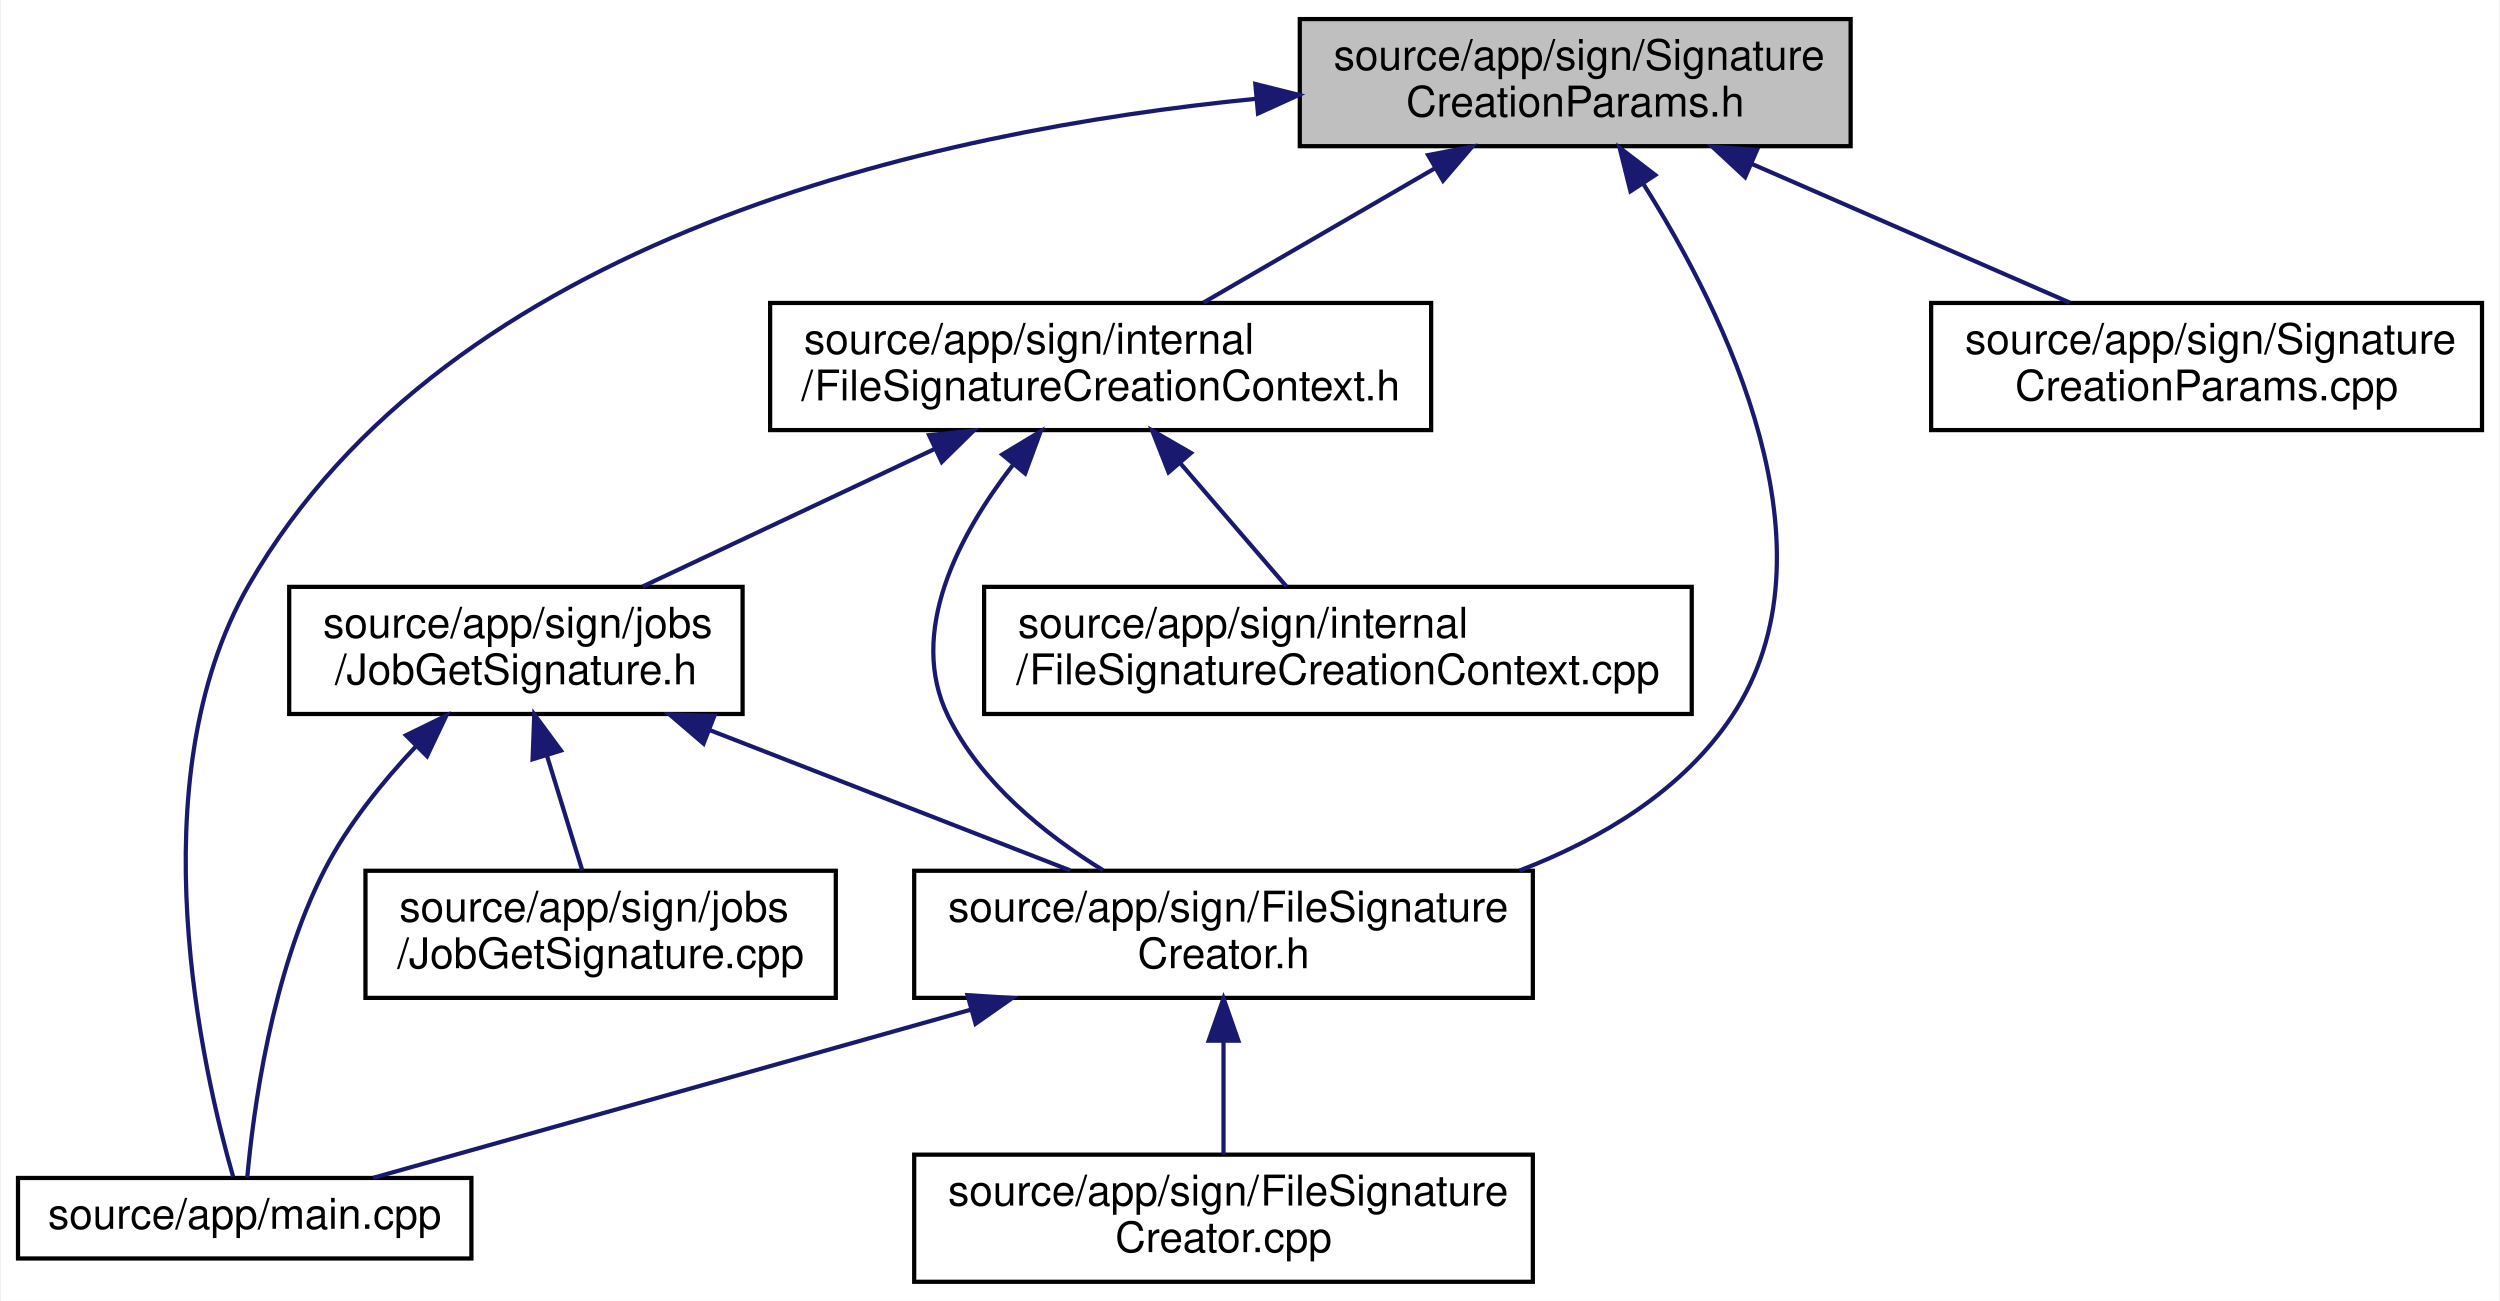
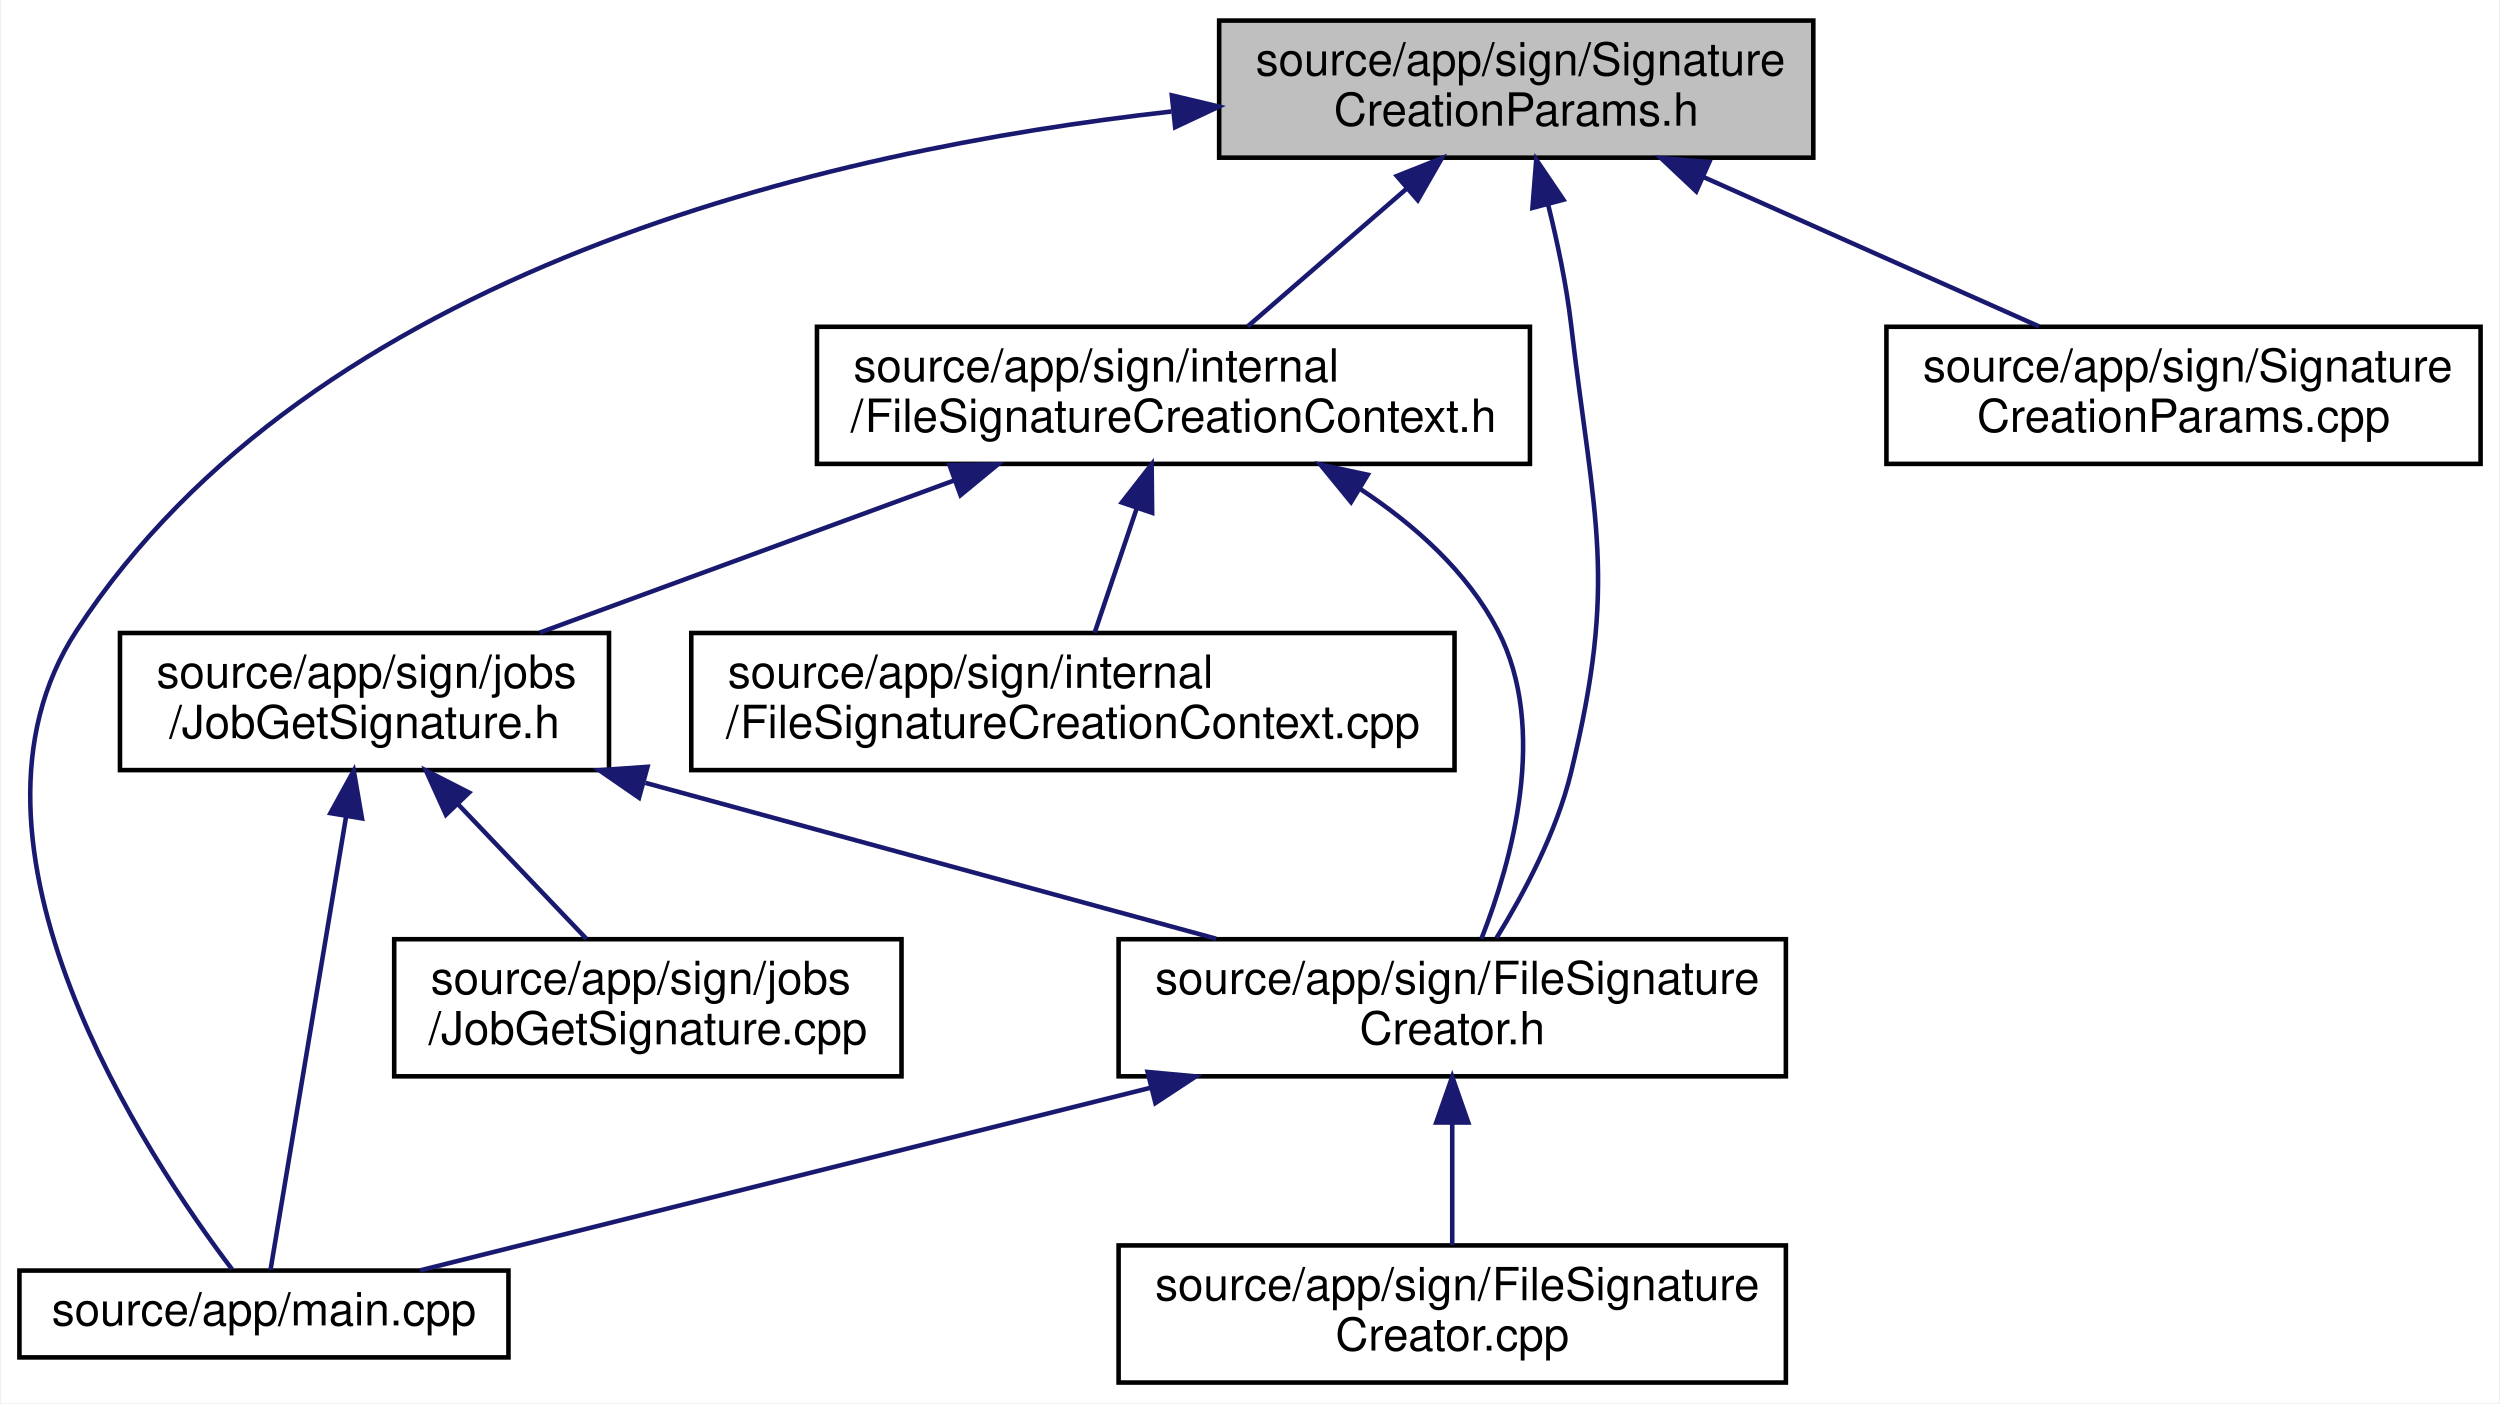
- <svg xmlns="http://www.w3.org/2000/svg" xmlns:xlink="http://www.w3.org/1999/xlink" width="590pt" height="307pt" viewBox="0.00 0.00 589.50 307.00">
+ <svg xmlns="http://www.w3.org/2000/svg" xmlns:xlink="http://www.w3.org/1999/xlink" width="547pt" height="307pt" viewBox="0.00 0.00 546.50 307.00">
  <g id="graph0" class="graph" transform="scale(1 1) rotate(0) translate(4 303)">
-     <polygon fill="white" stroke="transparent" points="-4,4 -4,-303 585.5,-303 585.5,4 -4,4" />
+     <polygon fill="white" stroke="transparent" points="-4,4 -4,-303 542.5,-303 542.5,4 -4,4" />
    <g id="node1" class="node">
      <g id="a_node1">
        <a xlink:title=" ">
-           <polygon fill="#bfbfbf" stroke="black" points="302.5,-268.5 302.5,-298.5 432.5,-298.5 432.5,-268.5 302.5,-268.5" />
-           <text text-anchor="start" x="310.5" y="-286.5" font-family="Helvetica,sans-Serif" font-size="10.00">source/app/sign/Signature</text>
-           <text text-anchor="middle" x="367.5" y="-275.5" font-family="Helvetica,sans-Serif" font-size="10.00">CreationParams.h</text>
+           <polygon fill="#bfbfbf" stroke="black" points="262.5,-268.5 262.5,-298.5 392.5,-298.5 392.5,-268.5 262.5,-268.5" />
+           <text text-anchor="start" x="270.5" y="-286.5" font-family="Helvetica,sans-Serif" font-size="10.00">source/app/sign/Signature</text>
+           <text text-anchor="middle" x="327.5" y="-275.5" font-family="Helvetica,sans-Serif" font-size="10.00">CreationParams.h</text>
        </a>
      </g>
    </g>
    <g id="node2" class="node">
      <g id="a_node2">
        <a xlink:href="main_8cpp.html" target="_top" xlink:title=" ">
          <polygon fill="white" stroke="black" points="0,-6 0,-25 107,-25 107,-6 0,-6" />
          <text text-anchor="middle" x="53.5" y="-13" font-family="Helvetica,sans-Serif" font-size="10.00">source/app/main.cpp</text>
        </a>
      </g>
    </g>
    <g id="edge1" class="edge">
-       <path fill="none" stroke="midnightblue" d="M292.21,-279.69C215.64,-272.16 101.74,-246.93 54.5,-165 27.71,-118.54 43.79,-49.55 50.77,-25.3" />
-       <polygon fill="midnightblue" stroke="midnightblue" points="292.01,-283.18 302.29,-280.6 292.64,-276.21 292.01,-283.18" />
+       <path fill="none" stroke="midnightblue" d="M252.05,-278.6C176.48,-270.14 64.21,-244.09 12.5,-165 -17.94,-118.44 28.15,-49.51 46.51,-25.29" />
+       <polygon fill="midnightblue" stroke="midnightblue" points="252.15,-282.13 262.46,-279.68 252.87,-275.17 252.15,-282.13" />
    </g>
    <g id="node3" class="node">
      <g id="a_node3">
        <a xlink:href="_file_signature_creator_8h.html" target="_top" xlink:title=" ">
-           <polygon fill="white" stroke="black" points="211.5,-67.5 211.5,-97.5 357.5,-97.5 357.5,-67.5 211.5,-67.5" />
-           <text text-anchor="start" x="219.5" y="-85.5" font-family="Helvetica,sans-Serif" font-size="10.00">source/app/sign/FileSignature</text>
-           <text text-anchor="middle" x="284.5" y="-74.5" font-family="Helvetica,sans-Serif" font-size="10.00">Creator.h</text>
+           <polygon fill="white" stroke="black" points="240.5,-67.5 240.5,-97.5 386.5,-97.5 386.5,-67.5 240.5,-67.5" />
+           <text text-anchor="start" x="248.5" y="-85.5" font-family="Helvetica,sans-Serif" font-size="10.00">source/app/sign/FileSignature</text>
+           <text text-anchor="middle" x="313.5" y="-74.5" font-family="Helvetica,sans-Serif" font-size="10.00">Creator.h</text>
        </a>
      </g>
    </g>
    <g id="edge2" class="edge">
-       <path fill="none" stroke="midnightblue" d="M383.47,-259.77C403,-228.9 430.45,-173.08 404.5,-134 392.87,-116.49 373.85,-105.04 354.35,-97.55" />
-       <polygon fill="midnightblue" stroke="midnightblue" points="380.54,-257.86 377.98,-268.14 386.39,-261.7 380.54,-257.86" />
+       <path fill="none" stroke="midnightblue" d="M334.46,-258.31C336.51,-250.04 338.48,-240.68 339.5,-232 344.57,-188.74 349.76,-176.33 339.5,-134 336.34,-120.97 329.2,-107.53 323.2,-97.79" />
+       <polygon fill="midnightblue" stroke="midnightblue" points="331.05,-257.51 331.88,-268.08 337.82,-259.3 331.05,-257.51" />
    </g>
    <g id="node5" class="node">
      <g id="a_node5">
        <a xlink:href="_file_signature_creation_context_8h.html" target="_top" xlink:title=" ">
-           <polygon fill="white" stroke="black" points="177.5,-201.5 177.5,-231.5 333.5,-231.5 333.5,-201.5 177.5,-201.5" />
-           <text text-anchor="start" x="185.5" y="-219.5" font-family="Helvetica,sans-Serif" font-size="10.00">source/app/sign/internal</text>
-           <text text-anchor="middle" x="255.5" y="-208.5" font-family="Helvetica,sans-Serif" font-size="10.00">/FileSignatureCreationContext.h</text>
+           <polygon fill="white" stroke="black" points="174.5,-201.5 174.5,-231.5 330.5,-231.5 330.5,-201.5 174.5,-201.5" />
+           <text text-anchor="start" x="182.5" y="-219.5" font-family="Helvetica,sans-Serif" font-size="10.00">source/app/sign/internal</text>
+           <text text-anchor="middle" x="252.5" y="-208.5" font-family="Helvetica,sans-Serif" font-size="10.00">/FileSignatureCreationContext.h</text>
        </a>
      </g>
    </g>
    <g id="edge5" class="edge">
-       <path fill="none" stroke="midnightblue" d="M334.41,-263.3C316.88,-253.12 295.74,-240.85 279.75,-231.58" />
-       <polygon fill="midnightblue" stroke="midnightblue" points="332.79,-266.4 343.2,-268.4 336.31,-260.35 332.79,-266.4" />
+       <path fill="none" stroke="midnightblue" d="M303.38,-261.6C292.06,-251.78 278.86,-240.34 268.74,-231.58" />
+       <polygon fill="midnightblue" stroke="midnightblue" points="301.38,-264.49 311.23,-268.4 305.96,-259.2 301.38,-264.49" />
    </g>
    <g id="node9" class="node">
      <g id="a_node9">
        <a xlink:href="_signature_creation_params_8cpp.html" target="_top" xlink:title=" ">
-           <polygon fill="white" stroke="black" points="451.5,-201.5 451.5,-231.5 581.5,-231.5 581.5,-201.5 451.5,-201.5" />
-           <text text-anchor="start" x="459.5" y="-219.5" font-family="Helvetica,sans-Serif" font-size="10.00">source/app/sign/Signature</text>
-           <text text-anchor="middle" x="516.5" y="-208.5" font-family="Helvetica,sans-Serif" font-size="10.00">CreationParams.cpp</text>
+           <polygon fill="white" stroke="black" points="408.5,-201.5 408.5,-231.5 538.5,-231.5 538.5,-201.5 408.5,-201.5" />
+           <text text-anchor="start" x="416.5" y="-219.5" font-family="Helvetica,sans-Serif" font-size="10.00">source/app/sign/Signature</text>
+           <text text-anchor="middle" x="473.5" y="-208.5" font-family="Helvetica,sans-Serif" font-size="10.00">CreationParams.cpp</text>
        </a>
      </g>
    </g>
    <g id="edge12" class="edge">
-       <path fill="none" stroke="midnightblue" d="M409.29,-264.27C433.02,-253.92 462.28,-241.15 484.23,-231.58" />
-       <polygon fill="midnightblue" stroke="midnightblue" points="407.6,-261.19 399.83,-268.4 410.4,-267.61 407.6,-261.19" />
+       <path fill="none" stroke="midnightblue" d="M368.45,-264.27C391.7,-253.92 420.37,-241.15 441.88,-231.58" />
+       <polygon fill="midnightblue" stroke="midnightblue" points="366.89,-261.13 359.18,-268.4 369.74,-267.53 366.89,-261.13" />
    </g>
    <g id="edge3" class="edge">
-       <path fill="none" stroke="midnightblue" d="M224.97,-64.75C179.8,-52.04 119.55,-35.09 83.81,-25.03" />
-       <polygon fill="midnightblue" stroke="midnightblue" points="224.09,-68.14 234.66,-67.48 225.98,-61.4 224.09,-68.14" />
+       <path fill="none" stroke="midnightblue" d="M247.46,-64.99C196.51,-52.25 128.09,-35.15 87.61,-25.03" />
+       <polygon fill="midnightblue" stroke="midnightblue" points="246.85,-68.45 257.4,-67.48 248.55,-61.66 246.85,-68.45" />
    </g>
    <g id="node4" class="node">
      <g id="a_node4">
        <a xlink:href="_file_signature_creator_8cpp.html" target="_top" xlink:title=" ">
-           <polygon fill="white" stroke="black" points="211.5,-0.5 211.5,-30.5 357.5,-30.5 357.5,-0.5 211.5,-0.5" />
-           <text text-anchor="start" x="219.5" y="-18.5" font-family="Helvetica,sans-Serif" font-size="10.00">source/app/sign/FileSignature</text>
-           <text text-anchor="middle" x="284.5" y="-7.5" font-family="Helvetica,sans-Serif" font-size="10.00">Creator.cpp</text>
+           <polygon fill="white" stroke="black" points="240.5,-0.5 240.5,-30.5 386.5,-30.5 386.5,-0.5 240.5,-0.5" />
+           <text text-anchor="start" x="248.5" y="-18.5" font-family="Helvetica,sans-Serif" font-size="10.00">source/app/sign/FileSignature</text>
+           <text text-anchor="middle" x="313.5" y="-7.5" font-family="Helvetica,sans-Serif" font-size="10.00">Creator.cpp</text>
        </a>
      </g>
    </g>
    <g id="edge4" class="edge">
-       <path fill="none" stroke="midnightblue" d="M284.5,-57.11C284.5,-48.15 284.5,-38.32 284.5,-30.58" />
-       <polygon fill="midnightblue" stroke="midnightblue" points="281,-57.4 284.5,-67.4 288,-57.4 281,-57.4" />
+       <path fill="none" stroke="midnightblue" d="M313.5,-57.11C313.5,-48.15 313.5,-38.32 313.5,-30.58" />
+       <polygon fill="midnightblue" stroke="midnightblue" points="310,-57.4 313.5,-67.4 317,-57.4 310,-57.4" />
    </g>
    <g id="edge6" class="edge">
-       <path fill="none" stroke="midnightblue" d="M234.75,-193.22C222.01,-176.71 209.83,-153.76 219.5,-134 227.16,-118.34 242.29,-106.14 256.02,-97.65" />
-       <polygon fill="midnightblue" stroke="midnightblue" points="232.29,-195.73 241.35,-201.21 237.68,-191.27 232.29,-195.73" />
+       <path fill="none" stroke="midnightblue" d="M293.32,-196.04C305.25,-188.18 316.86,-177.87 323.5,-165 334.61,-143.46 326.56,-114.59 319.89,-97.62" />
+       <polygon fill="midnightblue" stroke="midnightblue" points="291.36,-193.14 284.65,-201.34 295.01,-199.12 291.36,-193.14" />
    </g>
    <g id="node6" class="node">
      <g id="a_node6">
-         <a xlink:href="_file_signature_creation_context_8cpp.html" target="_top" xlink:title=" ">
-           <polygon fill="white" stroke="black" points="228,-134.5 228,-164.5 395,-164.5 395,-134.5 228,-134.5" />
-           <text text-anchor="start" x="236" y="-152.5" font-family="Helvetica,sans-Serif" font-size="10.00">source/app/sign/internal</text>
-           <text text-anchor="middle" x="311.5" y="-141.5" font-family="Helvetica,sans-Serif" font-size="10.00">/FileSignatureCreationContext.cpp</text>
+         <a xlink:href="_job_get_signature_8h.html" target="_top" xlink:title=" ">
+           <polygon fill="white" stroke="black" points="22,-134.5 22,-164.5 129,-164.5 129,-134.5 22,-134.5" />
+           <text text-anchor="start" x="30" y="-152.5" font-family="Helvetica,sans-Serif" font-size="10.00">source/app/sign/jobs</text>
+           <text text-anchor="middle" x="75.5" y="-141.5" font-family="Helvetica,sans-Serif" font-size="10.00">/JobGetSignature.h</text>
        </a>
      </g>
    </g>
    <g id="edge7" class="edge">
-       <path fill="none" stroke="midnightblue" d="M274.25,-193.74C282.54,-184.12 292.04,-173.09 299.37,-164.58" />
-       <polygon fill="midnightblue" stroke="midnightblue" points="271.53,-191.54 267.65,-201.4 276.83,-196.1 271.53,-191.54" />
+       <path fill="none" stroke="midnightblue" d="M204.35,-197.82C175.9,-187.37 140.37,-174.32 113.83,-164.58" />
+       <polygon fill="midnightblue" stroke="midnightblue" points="203.5,-201.23 214.09,-201.4 205.91,-194.66 203.5,-201.23" />
+     </g>
+     <g id="node8" class="node">
+       <g id="a_node8">
+         <a xlink:href="_file_signature_creation_context_8cpp.html" target="_top" xlink:title=" ">
+           <polygon fill="white" stroke="black" points="147,-134.5 147,-164.5 314,-164.5 314,-134.5 147,-134.5" />
+           <text text-anchor="start" x="155" y="-152.5" font-family="Helvetica,sans-Serif" font-size="10.00">source/app/sign/internal</text>
+           <text text-anchor="middle" x="230.5" y="-141.5" font-family="Helvetica,sans-Serif" font-size="10.00">/FileSignatureCreationContext.cpp</text>
+         </a>
+       </g>
+     </g>
+     <g id="edge11" class="edge">
+       <path fill="none" stroke="midnightblue" d="M244.44,-191.7C241.36,-182.59 237.94,-172.49 235.26,-164.58" />
+       <polygon fill="midnightblue" stroke="midnightblue" points="241.21,-193.05 247.73,-201.4 247.84,-190.8 241.21,-193.05" />
+     </g>
+     <g id="edge8" class="edge">
+       <path fill="none" stroke="midnightblue" d="M71.47,-124.32C66.48,-94.38 58.24,-44.91 54.93,-25.1" />
+       <polygon fill="midnightblue" stroke="midnightblue" points="68.05,-125.09 73.15,-134.37 74.95,-123.93 68.05,-125.09" />
+     </g>
+     <g id="edge9" class="edge">
+       <path fill="none" stroke="midnightblue" d="M136.96,-131.71C175.69,-121.14 225.13,-107.63 261.83,-97.61" />
+       <polygon fill="midnightblue" stroke="midnightblue" points="135.57,-128.46 126.85,-134.48 137.42,-135.22 135.57,-128.46" />
    </g>
    <g id="node7" class="node">
      <g id="a_node7">
-         <a xlink:href="_job_get_signature_8h.html" target="_top" xlink:title=" ">
-           <polygon fill="white" stroke="black" points="64,-134.5 64,-164.5 171,-164.5 171,-134.5 64,-134.5" />
-           <text text-anchor="start" x="72" y="-152.5" font-family="Helvetica,sans-Serif" font-size="10.00">source/app/sign/jobs</text>
-           <text text-anchor="middle" x="117.5" y="-141.5" font-family="Helvetica,sans-Serif" font-size="10.00">/JobGetSignature.h</text>
-         </a>
-       </g>
-     </g>
-     <g id="edge8" class="edge">
-       <path fill="none" stroke="midnightblue" d="M216.5,-197.13C194.57,-186.8 167.63,-174.11 147.39,-164.58" />
-       <polygon fill="midnightblue" stroke="midnightblue" points="215.02,-200.3 225.56,-201.4 218,-193.97 215.02,-200.3" />
-     </g>
-     <g id="edge9" class="edge">
-       <path fill="none" stroke="midnightblue" d="M94.01,-126.97C86.13,-118.62 77.96,-108.54 72.5,-98 59.79,-73.5 55.48,-40.47 54.1,-25.07" />
-       <polygon fill="midnightblue" stroke="midnightblue" points="91.56,-129.47 101.08,-134.12 96.53,-124.55 91.56,-129.47" />
-     </g>
-     <g id="edge10" class="edge">
-       <path fill="none" stroke="midnightblue" d="M163.28,-130.68C190.06,-120.26 223.4,-107.28 248.33,-97.58" />
-       <polygon fill="midnightblue" stroke="midnightblue" points="161.79,-127.51 153.74,-134.4 164.33,-134.03 161.79,-127.51" />
-     </g>
-     <g id="node8" class="node">
-       <g id="a_node8">
        <a xlink:href="_job_get_signature_8cpp.html" target="_top" xlink:title=" ">
          <polygon fill="white" stroke="black" points="82,-67.5 82,-97.5 193,-97.5 193,-67.5 82,-67.5" />
          <text text-anchor="start" x="90" y="-85.5" font-family="Helvetica,sans-Serif" font-size="10.00">source/app/sign/jobs</text>
          <text text-anchor="middle" x="137.5" y="-74.5" font-family="Helvetica,sans-Serif" font-size="10.00">/JobGetSignature.cpp</text>
        </a>
      </g>
    </g>
-     <g id="edge11" class="edge">
-       <path fill="none" stroke="midnightblue" d="M124.82,-124.7C127.63,-115.59 130.73,-105.49 133.17,-97.58" />
-       <polygon fill="midnightblue" stroke="midnightblue" points="121.44,-123.81 121.84,-134.4 128.13,-125.87 121.44,-123.81" />
+     <g id="edge10" class="edge">
+       <path fill="none" stroke="midnightblue" d="M95.98,-127.02C105.22,-117.34 115.87,-106.17 124.07,-97.58" />
+       <polygon fill="midnightblue" stroke="midnightblue" points="93.32,-124.74 88.95,-134.4 98.39,-129.58 93.32,-124.74" />
    </g>
  </g>
</svg>
